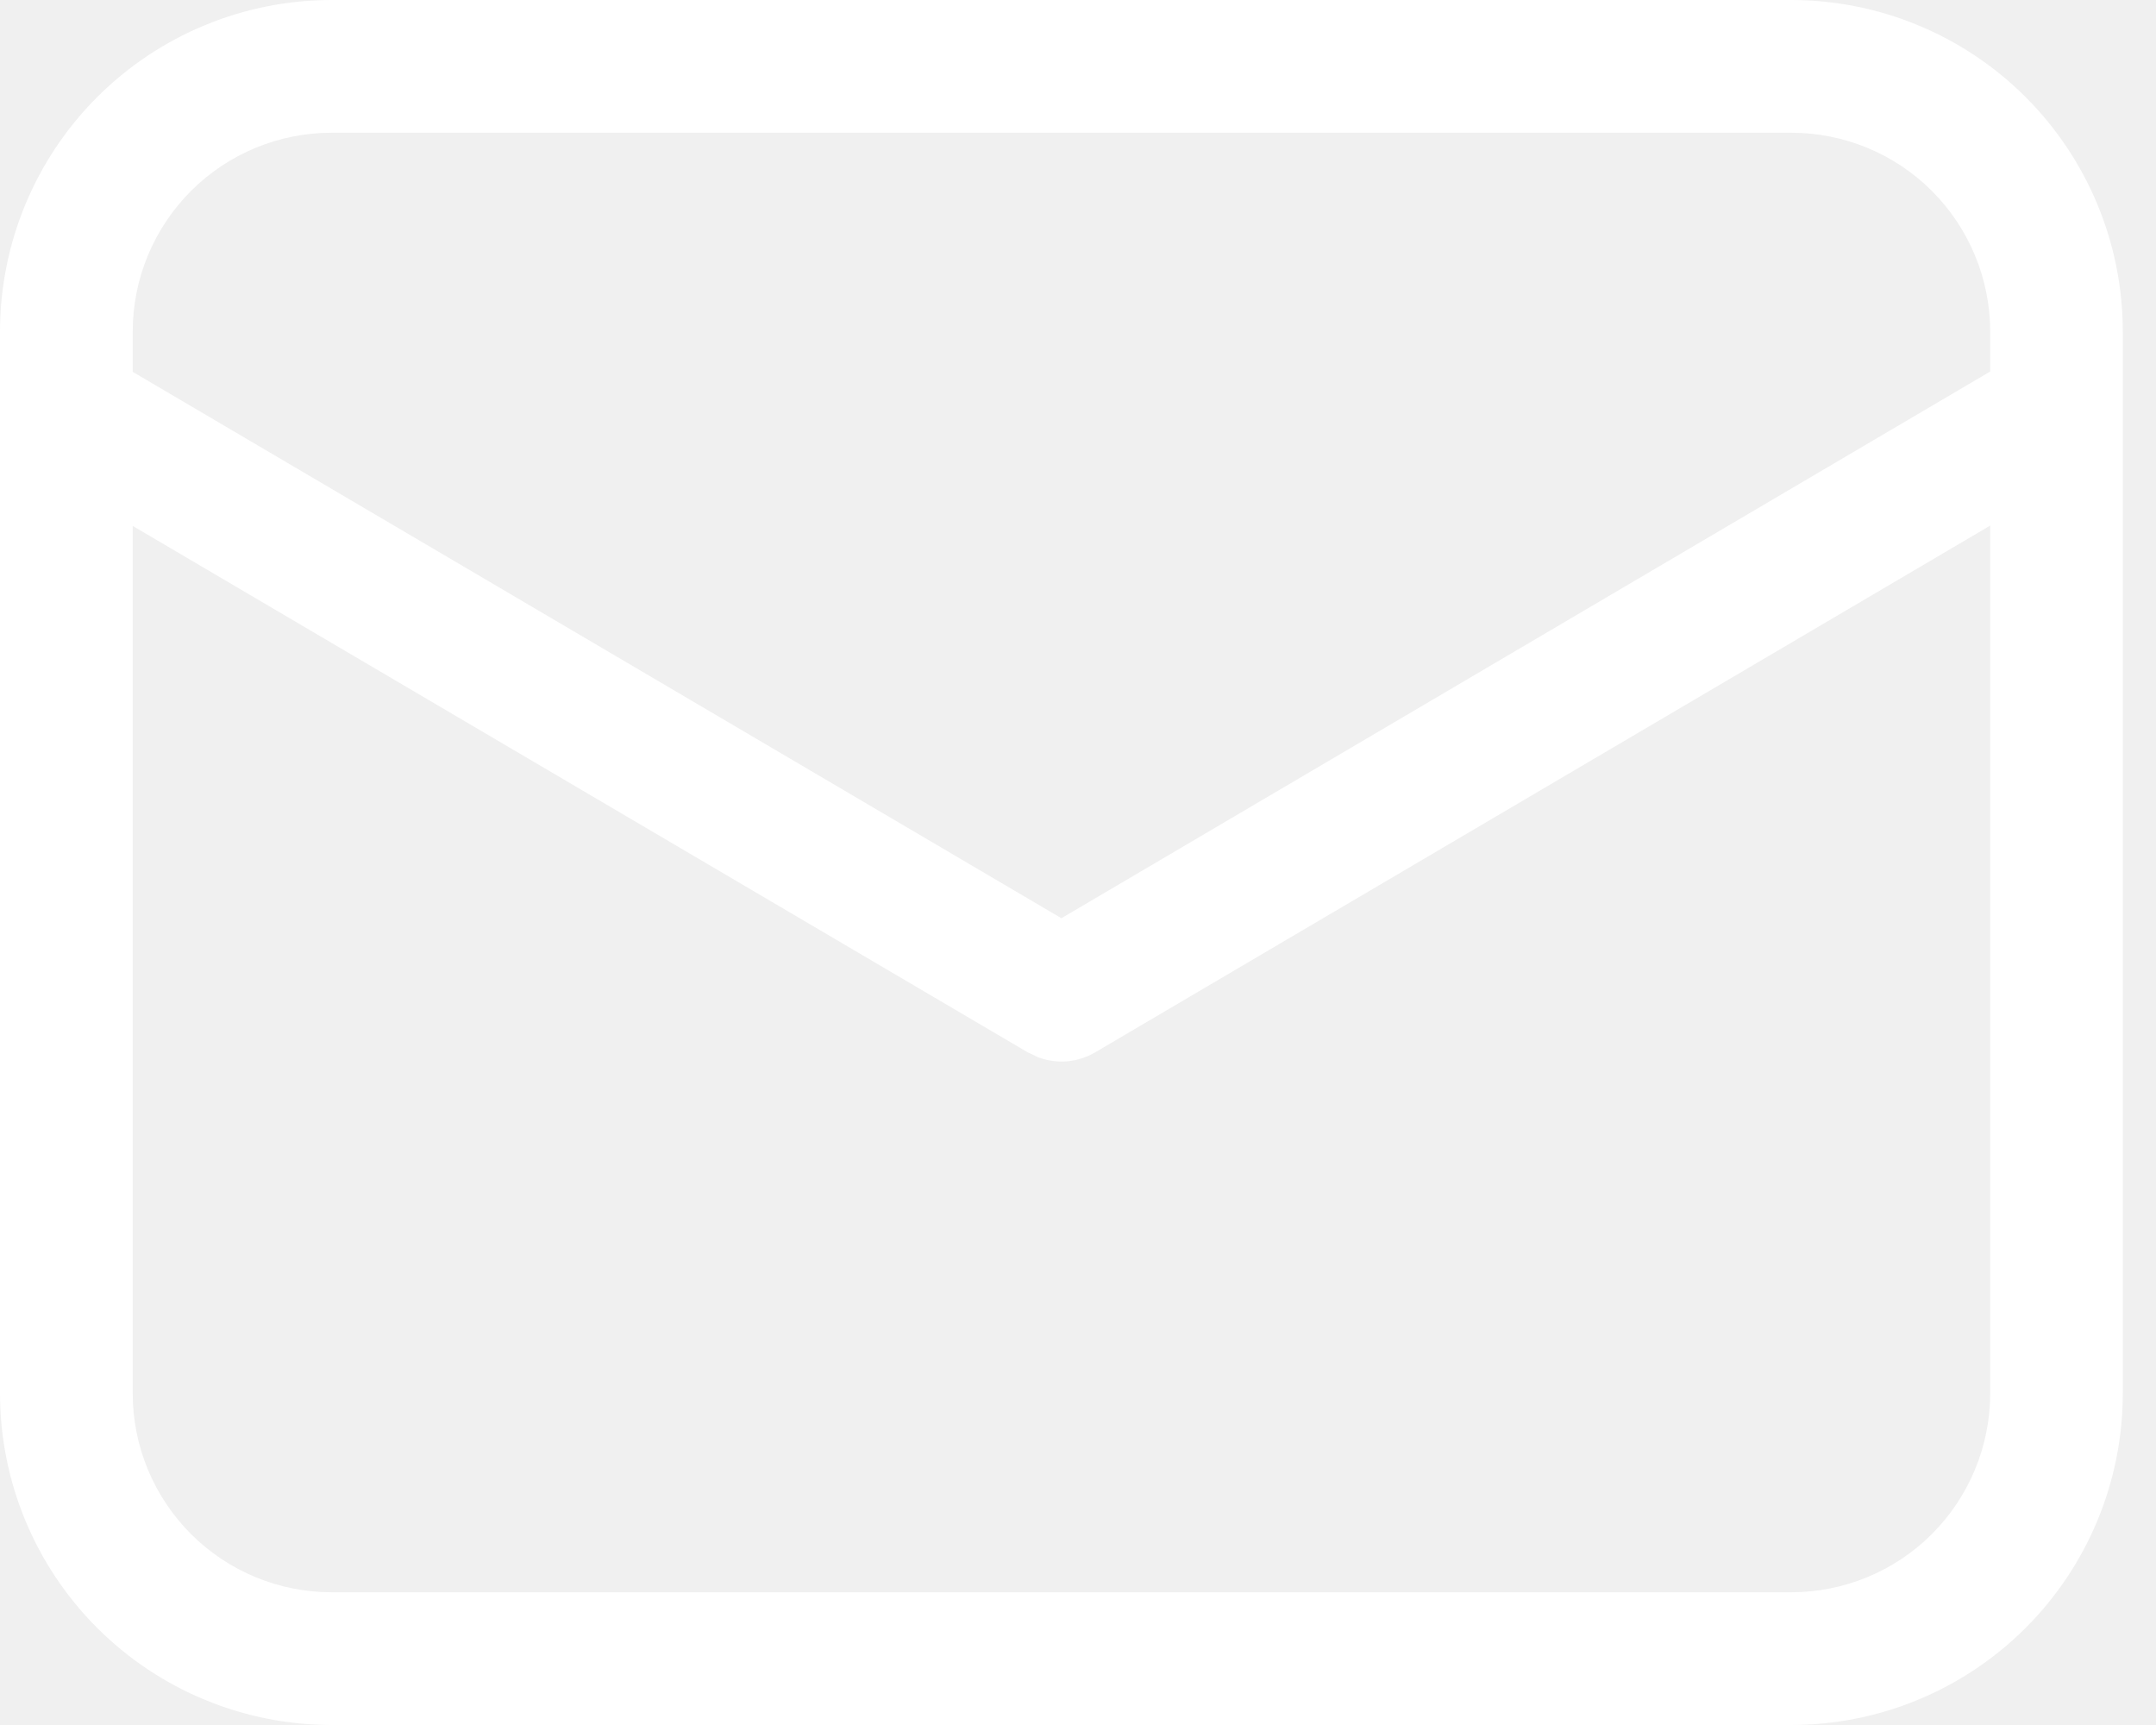
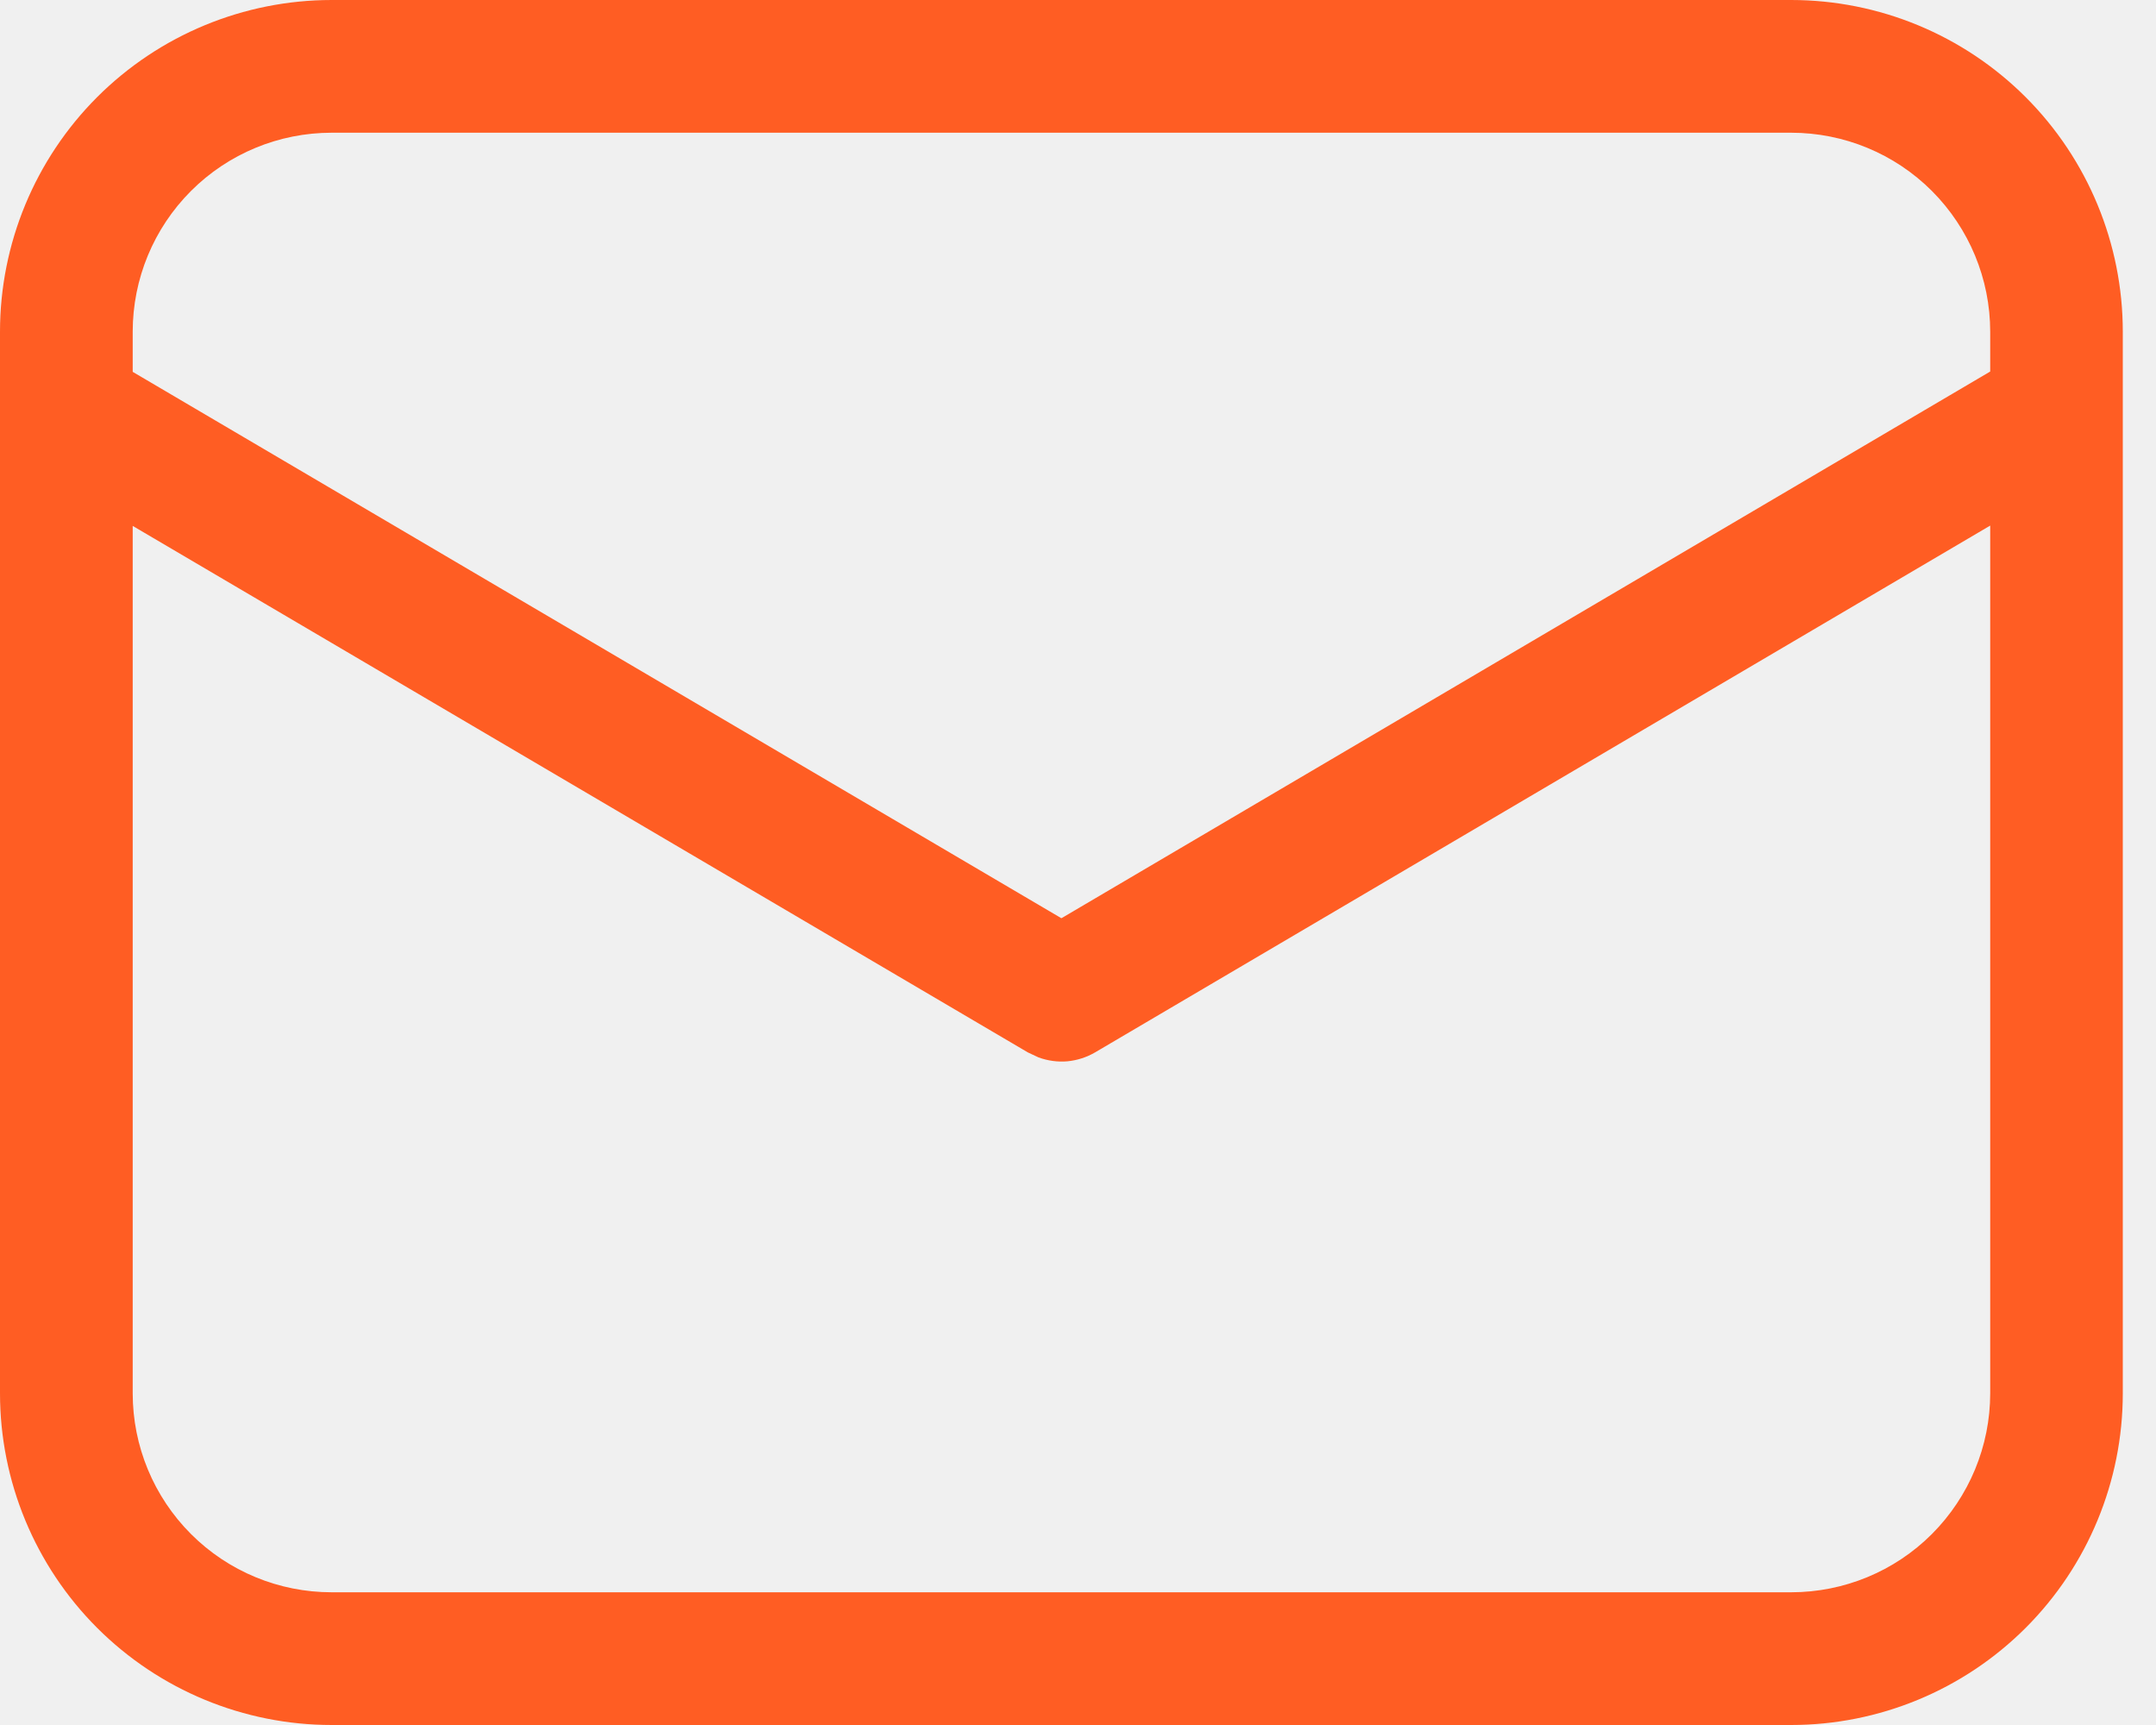
<svg xmlns="http://www.w3.org/2000/svg" width="20" height="16" viewBox="0 0 20 16" fill="none">
-   <path d="M16.615 0C17.431 0 18.214 0.324 18.791 0.901C19.368 1.478 19.692 2.261 19.692 3.077V12.923C19.692 13.739 19.368 14.522 18.791 15.099C18.214 15.676 17.431 16 16.615 16H3.077C2.261 16 1.478 15.676 0.901 15.099C0.324 14.522 0 13.739 0 12.923V3.077C0 2.261 0.324 1.478 0.901 0.901C1.478 0.324 2.261 0 3.077 0H16.615ZM18.462 4.875L10.159 9.761C10.08 9.807 9.993 9.835 9.902 9.844C9.811 9.852 9.72 9.839 9.634 9.808L9.534 9.761L1.231 4.878V12.923C1.231 13.413 1.425 13.882 1.772 14.229C2.118 14.575 2.587 14.769 3.077 14.769H16.615C17.105 14.769 17.575 14.575 17.921 14.229C18.267 13.882 18.462 13.413 18.462 12.923V4.875ZM16.615 1.231H3.077C2.587 1.231 2.118 1.425 1.772 1.771C1.425 2.118 1.231 2.587 1.231 3.077V3.449L9.846 8.517L18.462 3.446V3.077C18.462 2.587 18.267 2.118 17.921 1.771C17.575 1.425 17.105 1.231 16.615 1.231Z" fill="white" />
+   <path d="M16.615 0C17.431 0 18.214 0.324 18.791 0.901C19.368 1.478 19.692 2.261 19.692 3.077V12.923C19.692 13.739 19.368 14.522 18.791 15.099C18.214 15.676 17.431 16 16.615 16H3.077C2.261 16 1.478 15.676 0.901 15.099C0.324 14.522 0 13.739 0 12.923V3.077C0 2.261 0.324 1.478 0.901 0.901C1.478 0.324 2.261 0 3.077 0H16.615ZM18.462 4.875L10.159 9.761C10.08 9.807 9.993 9.835 9.902 9.844C9.811 9.852 9.72 9.839 9.634 9.808L9.534 9.761L1.231 4.878V12.923C1.231 13.413 1.425 13.882 1.772 14.229C2.118 14.575 2.587 14.769 3.077 14.769H16.615C17.105 14.769 17.575 14.575 17.921 14.229C18.267 13.882 18.462 13.413 18.462 12.923V4.875ZM16.615 1.231H3.077C2.587 1.231 2.118 1.425 1.772 1.771C1.425 2.118 1.231 2.587 1.231 3.077V3.449L9.846 8.517L18.462 3.446V3.077C18.462 2.587 18.267 2.118 17.921 1.771C17.575 1.425 17.105 1.231 16.615 1.231Z" fill="#FF5D23" />
</svg>
